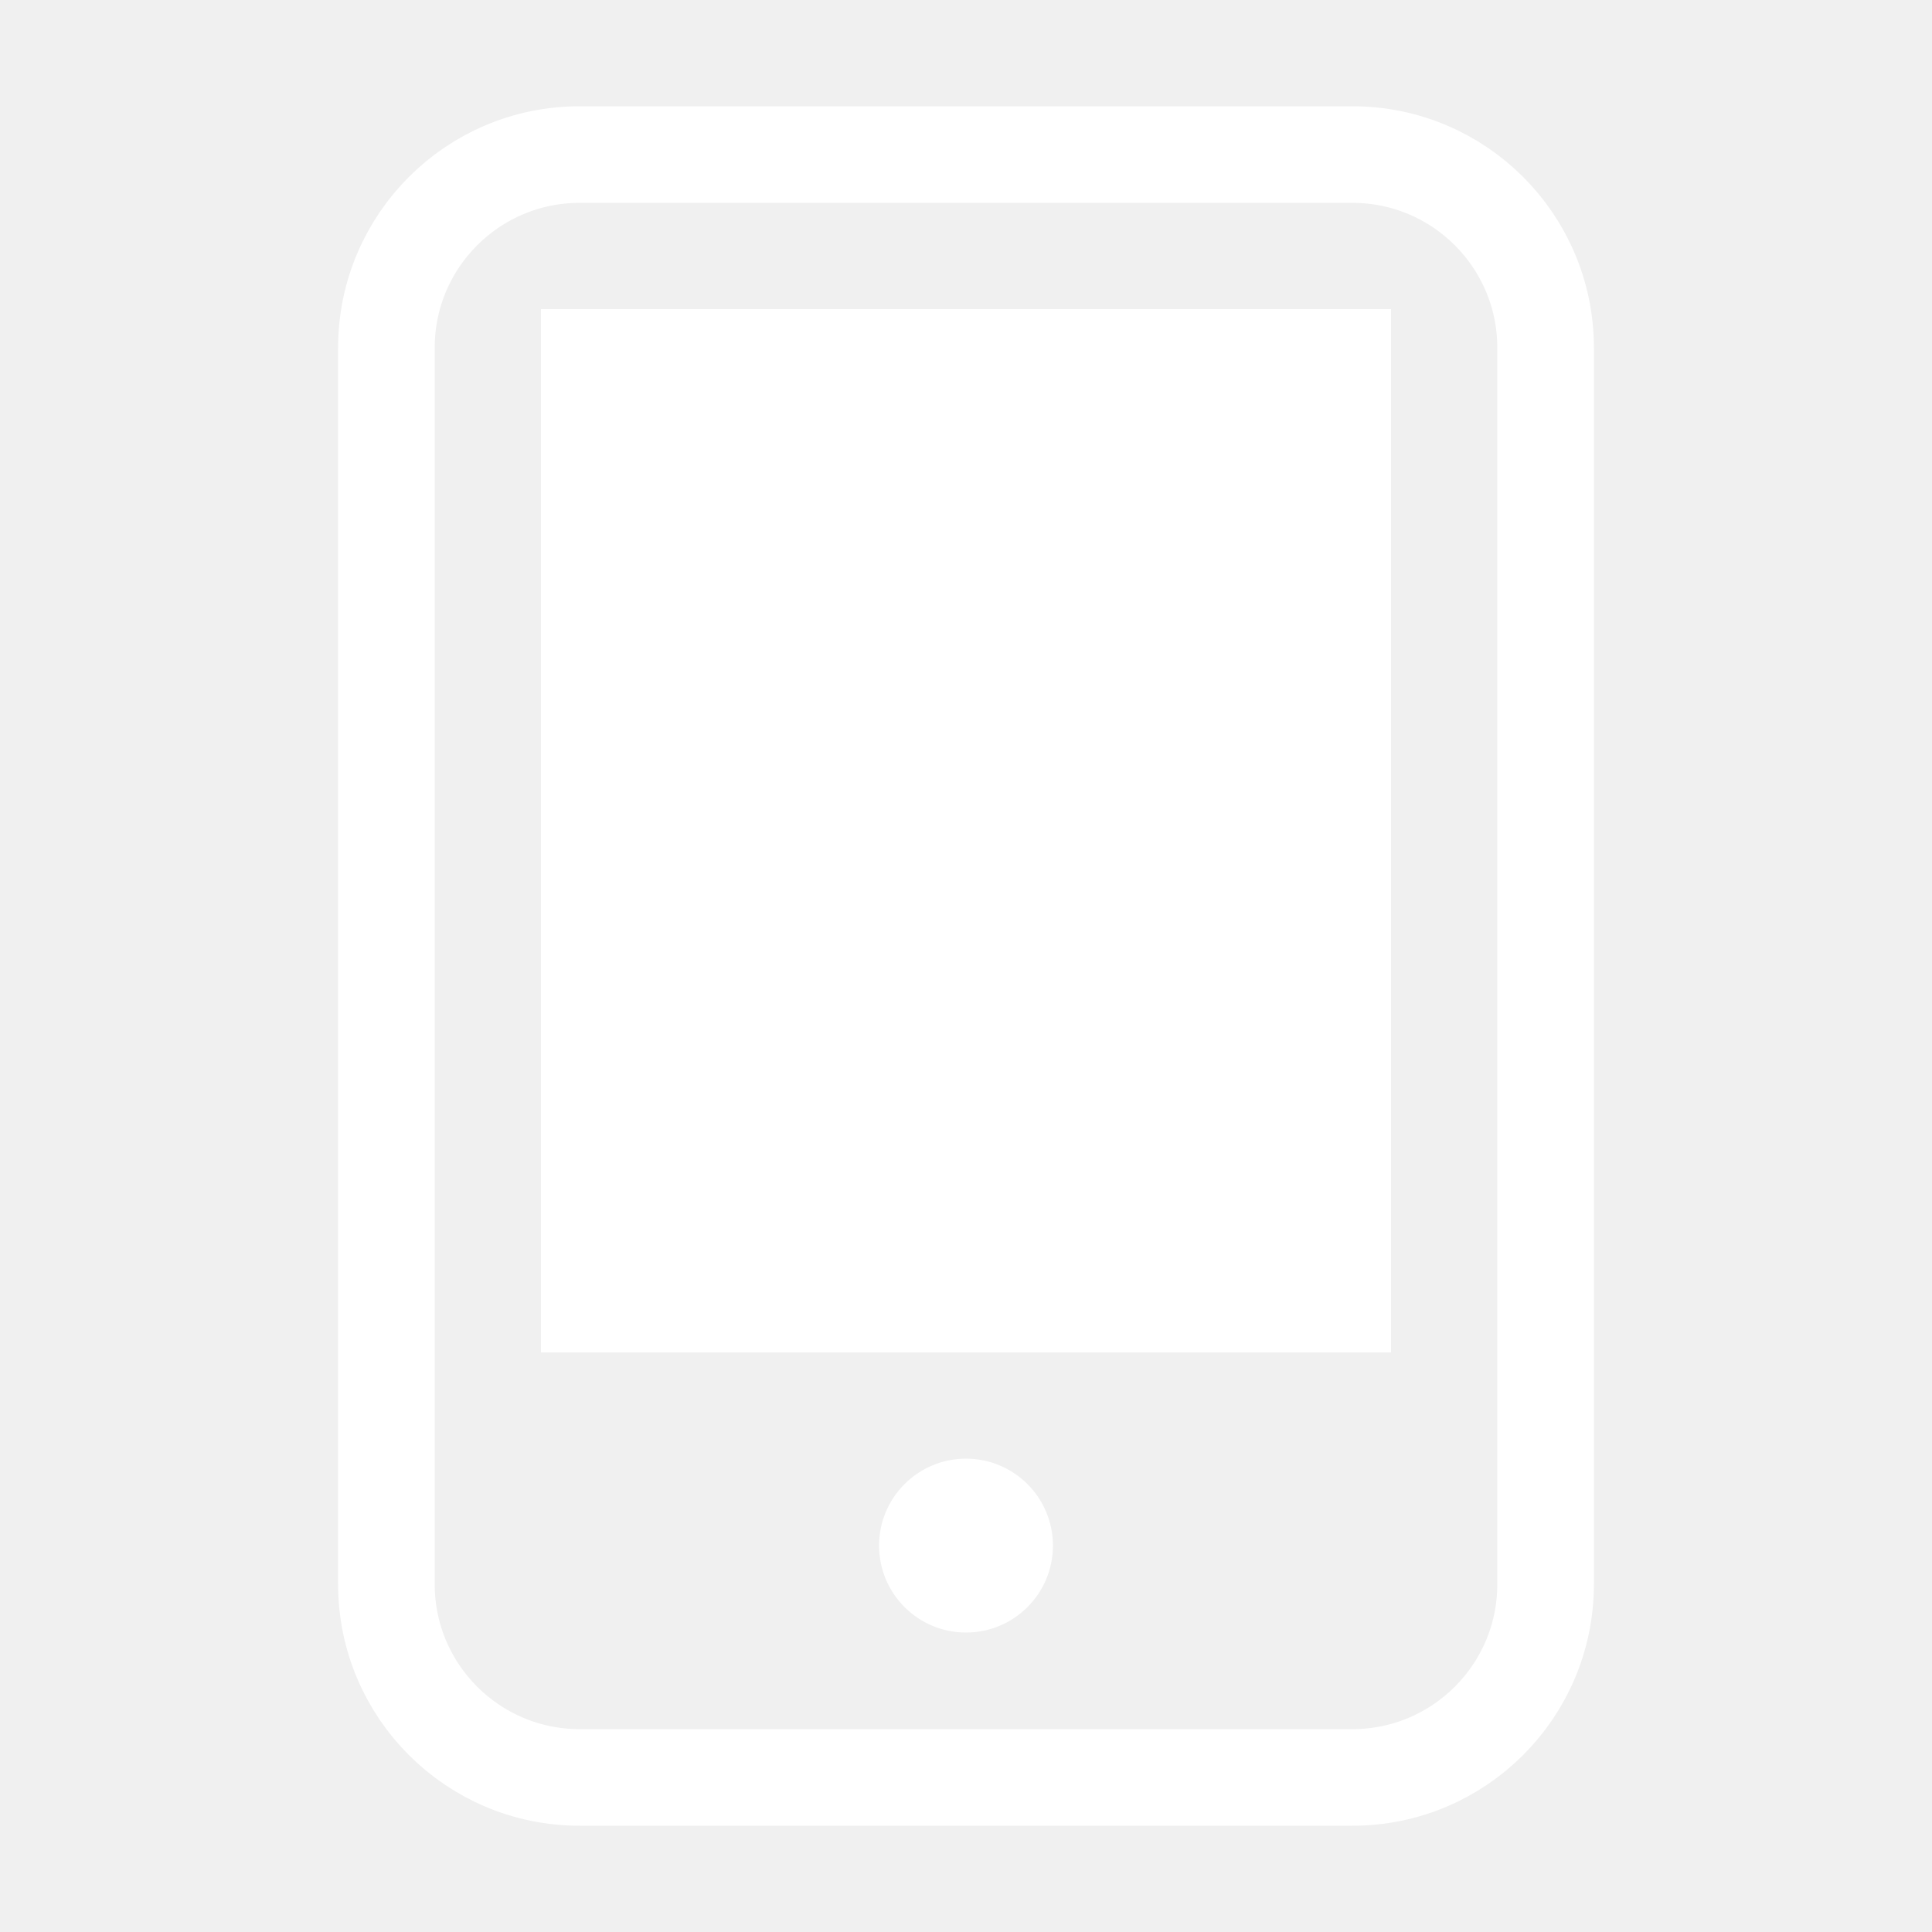
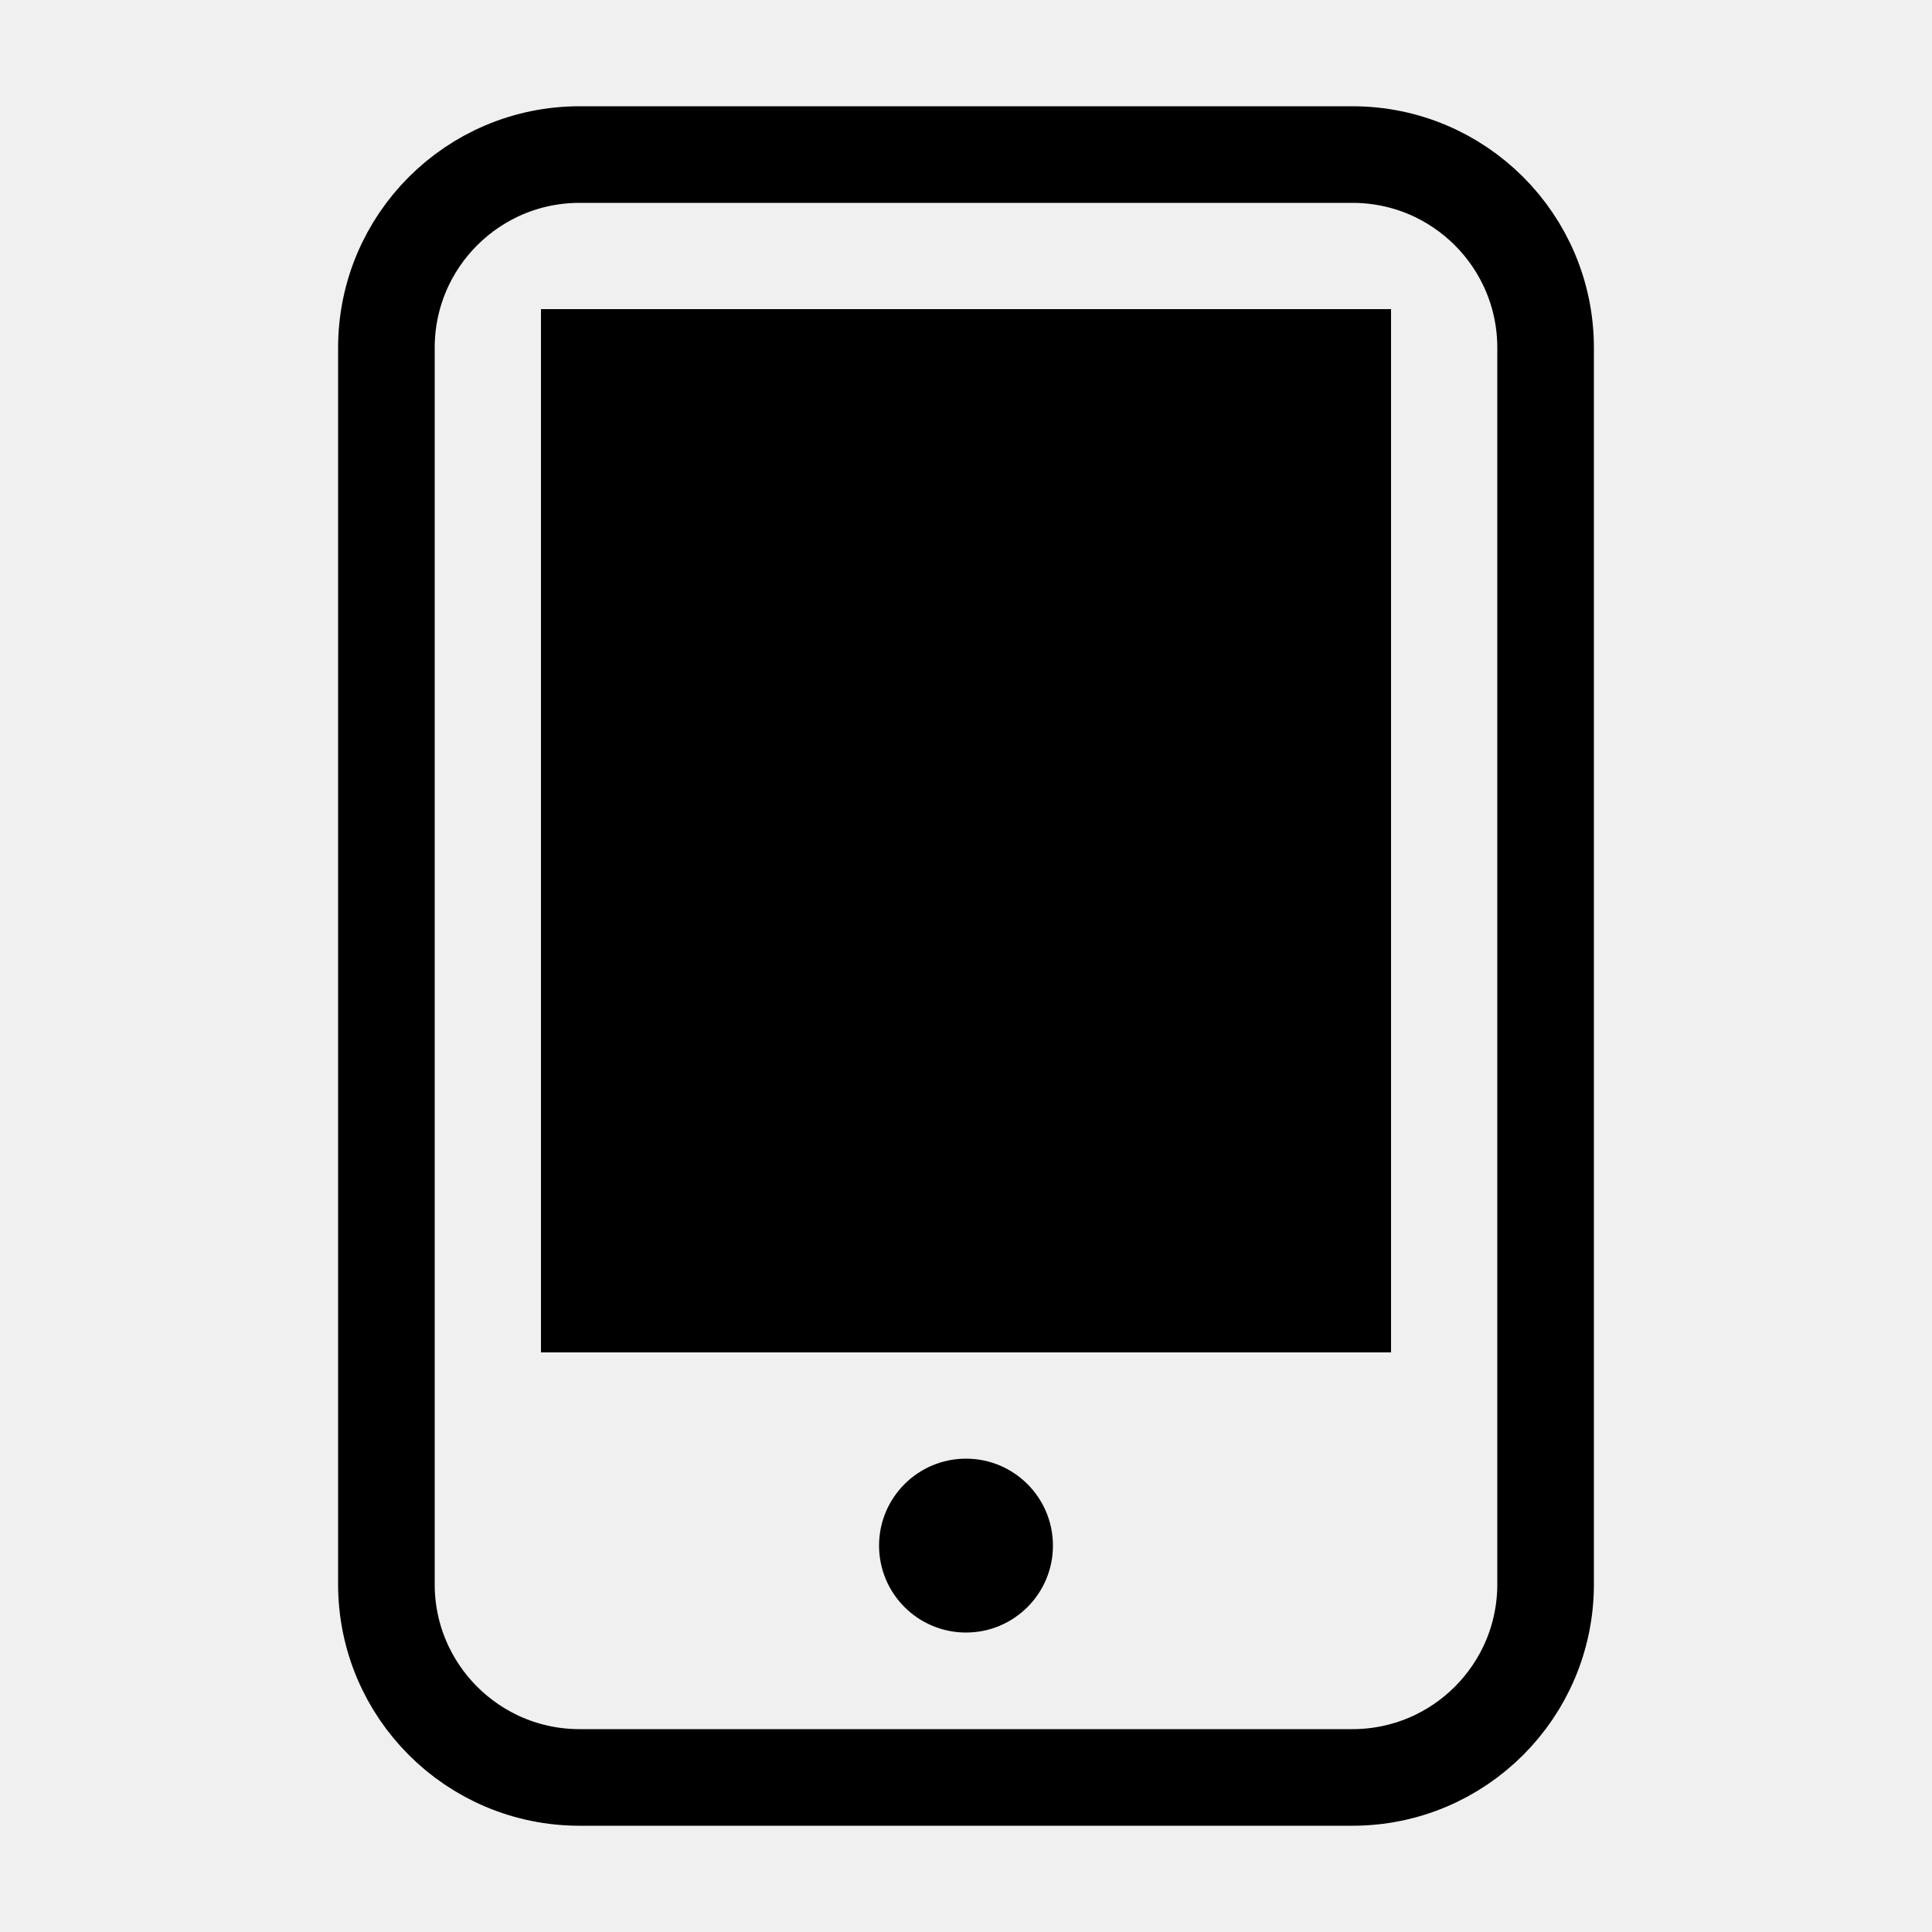
<svg xmlns="http://www.w3.org/2000/svg" width="100" height="100" viewBox="0 0 100 100" fill="none" role="img" aria-label="Tablet mode">
-   <rect x="20" y="8" width="60" height="84" rx="10" stroke="#FFFFFF" stroke-width="5" fill="none" />
-   <rect x="28" y="16" width="44" height="54" fill="#FFFFFF" />
-   <circle cx="50" cy="80" r="4.5" fill="#FFFFFF" />
+   <rect x="20" y="8" width="60" height="84" rx="10" stroke="currentColor" stroke-width="5" fill="none" />
+   <rect x="28" y="16" width="44" height="54" fill="currentColor" />
+   <circle cx="50" cy="80" r="4.5" fill="currentColor" />
</svg>
